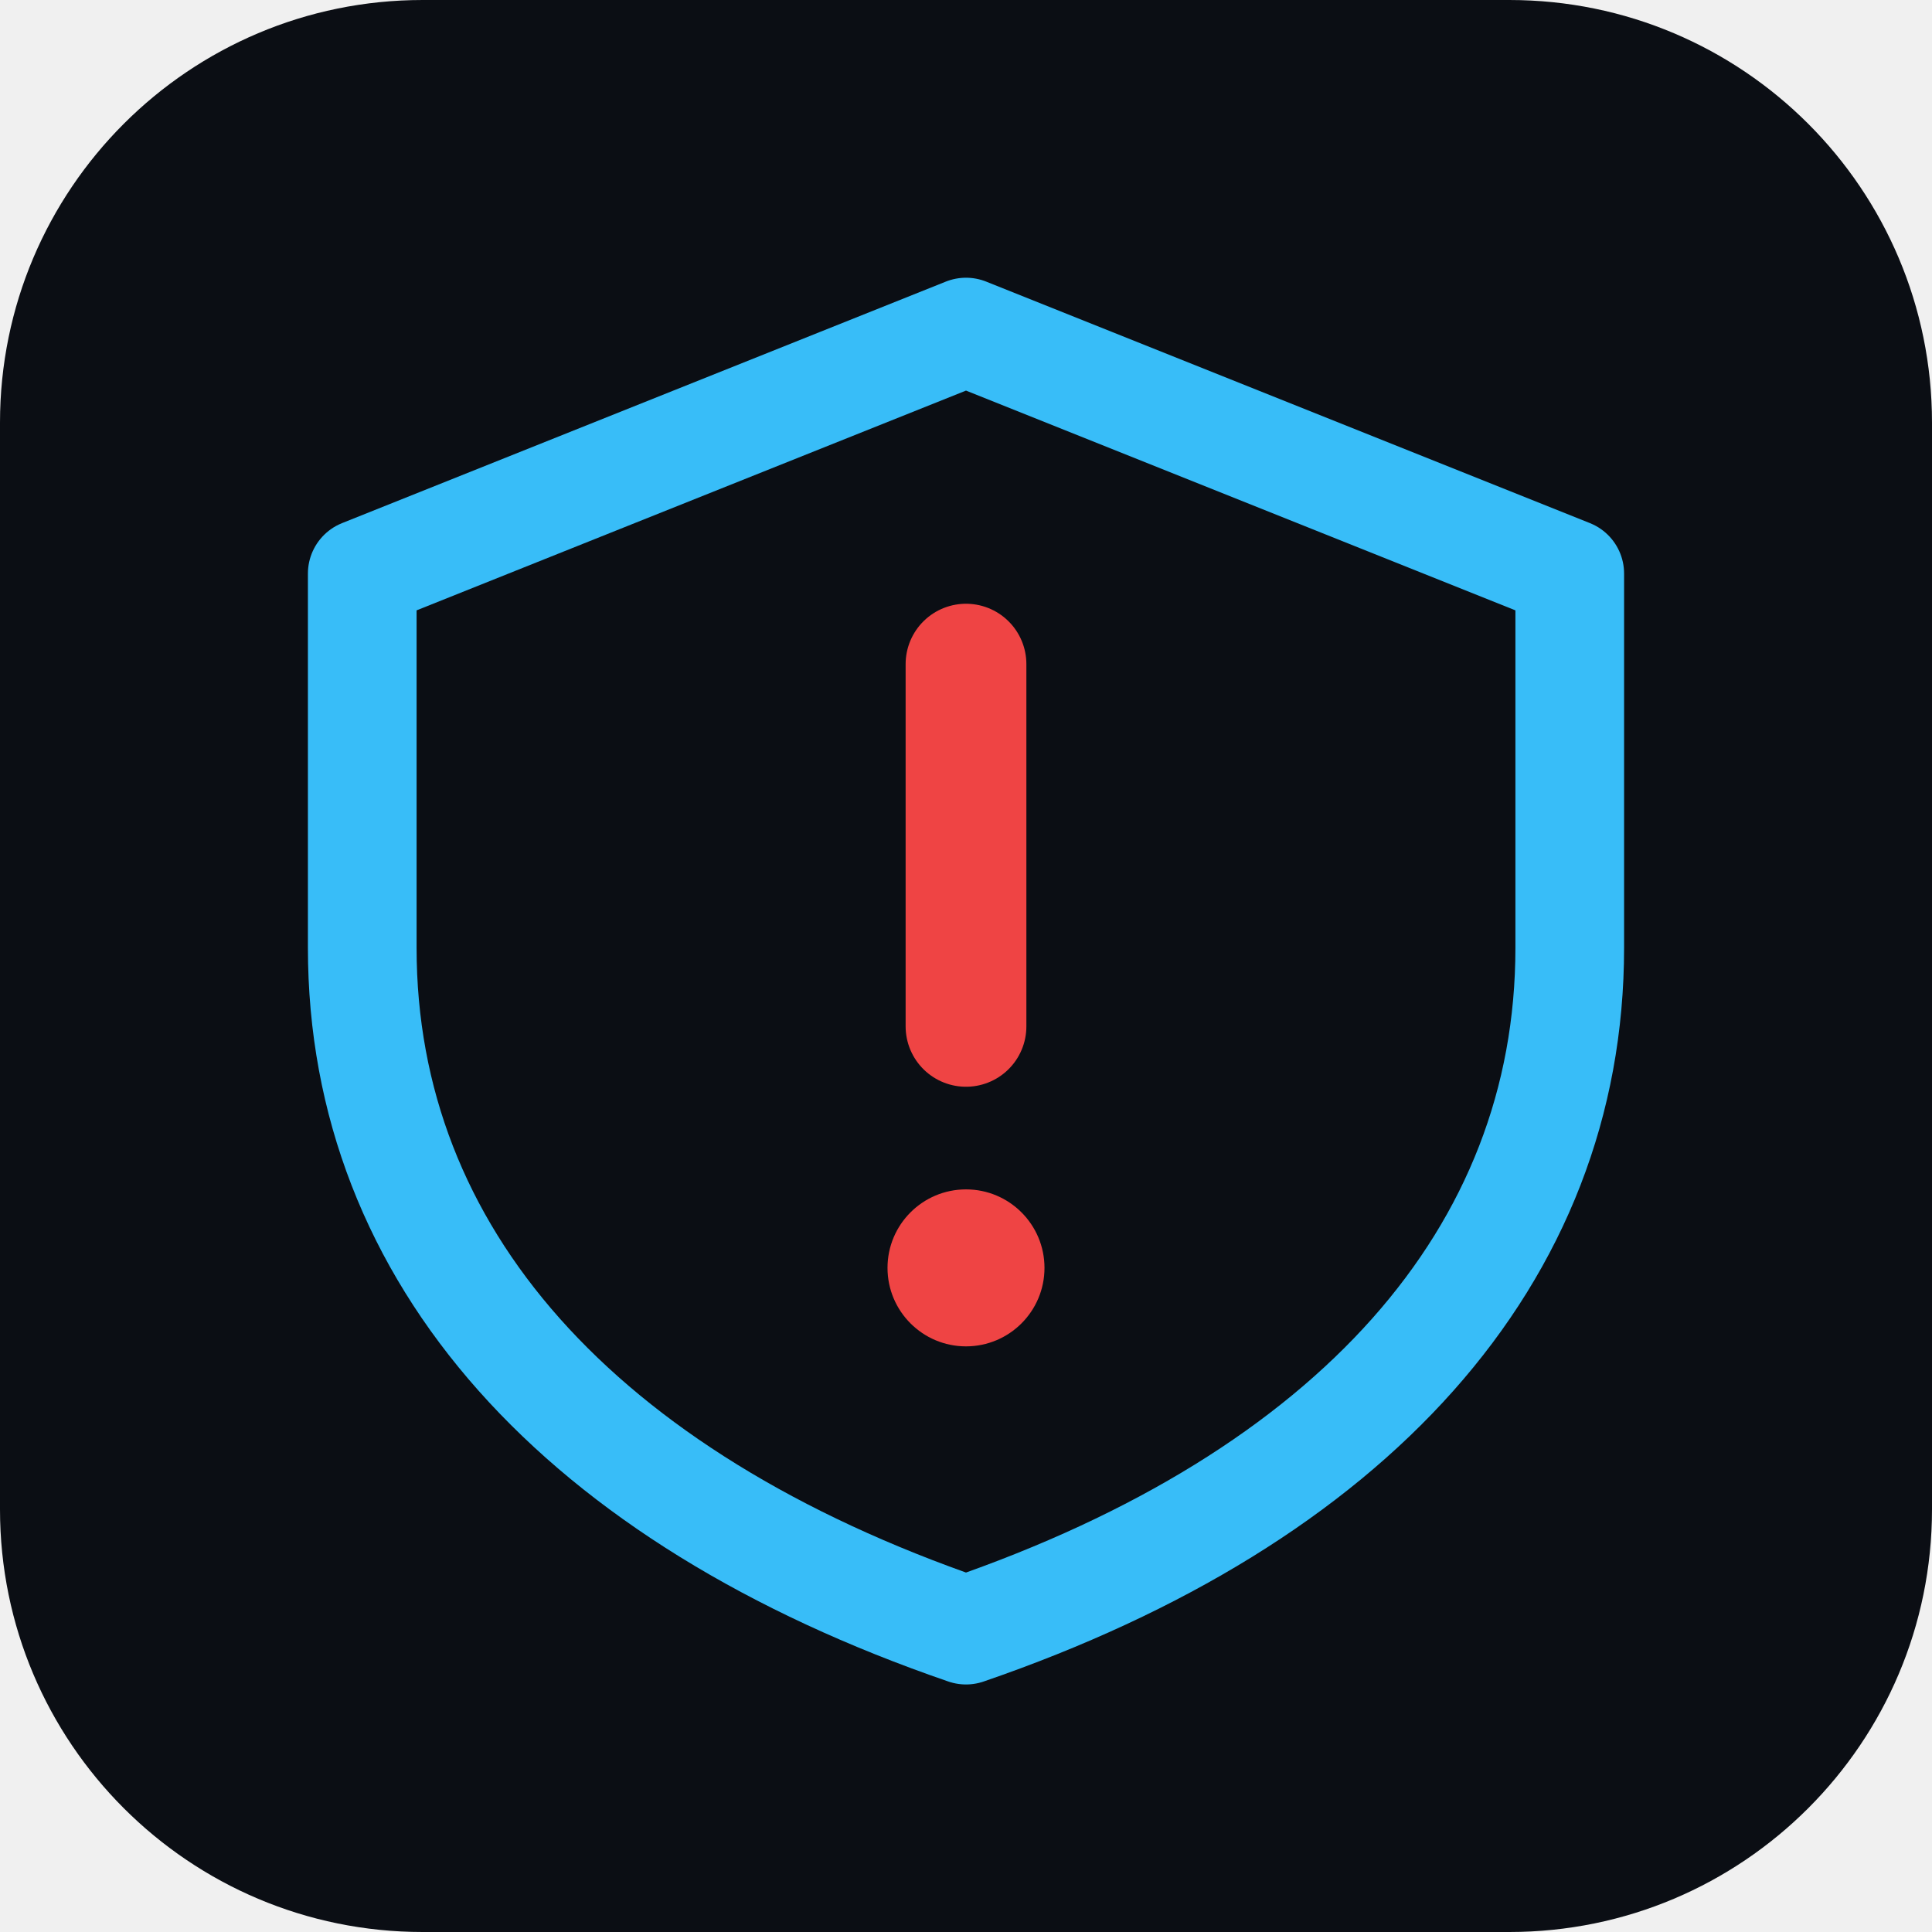
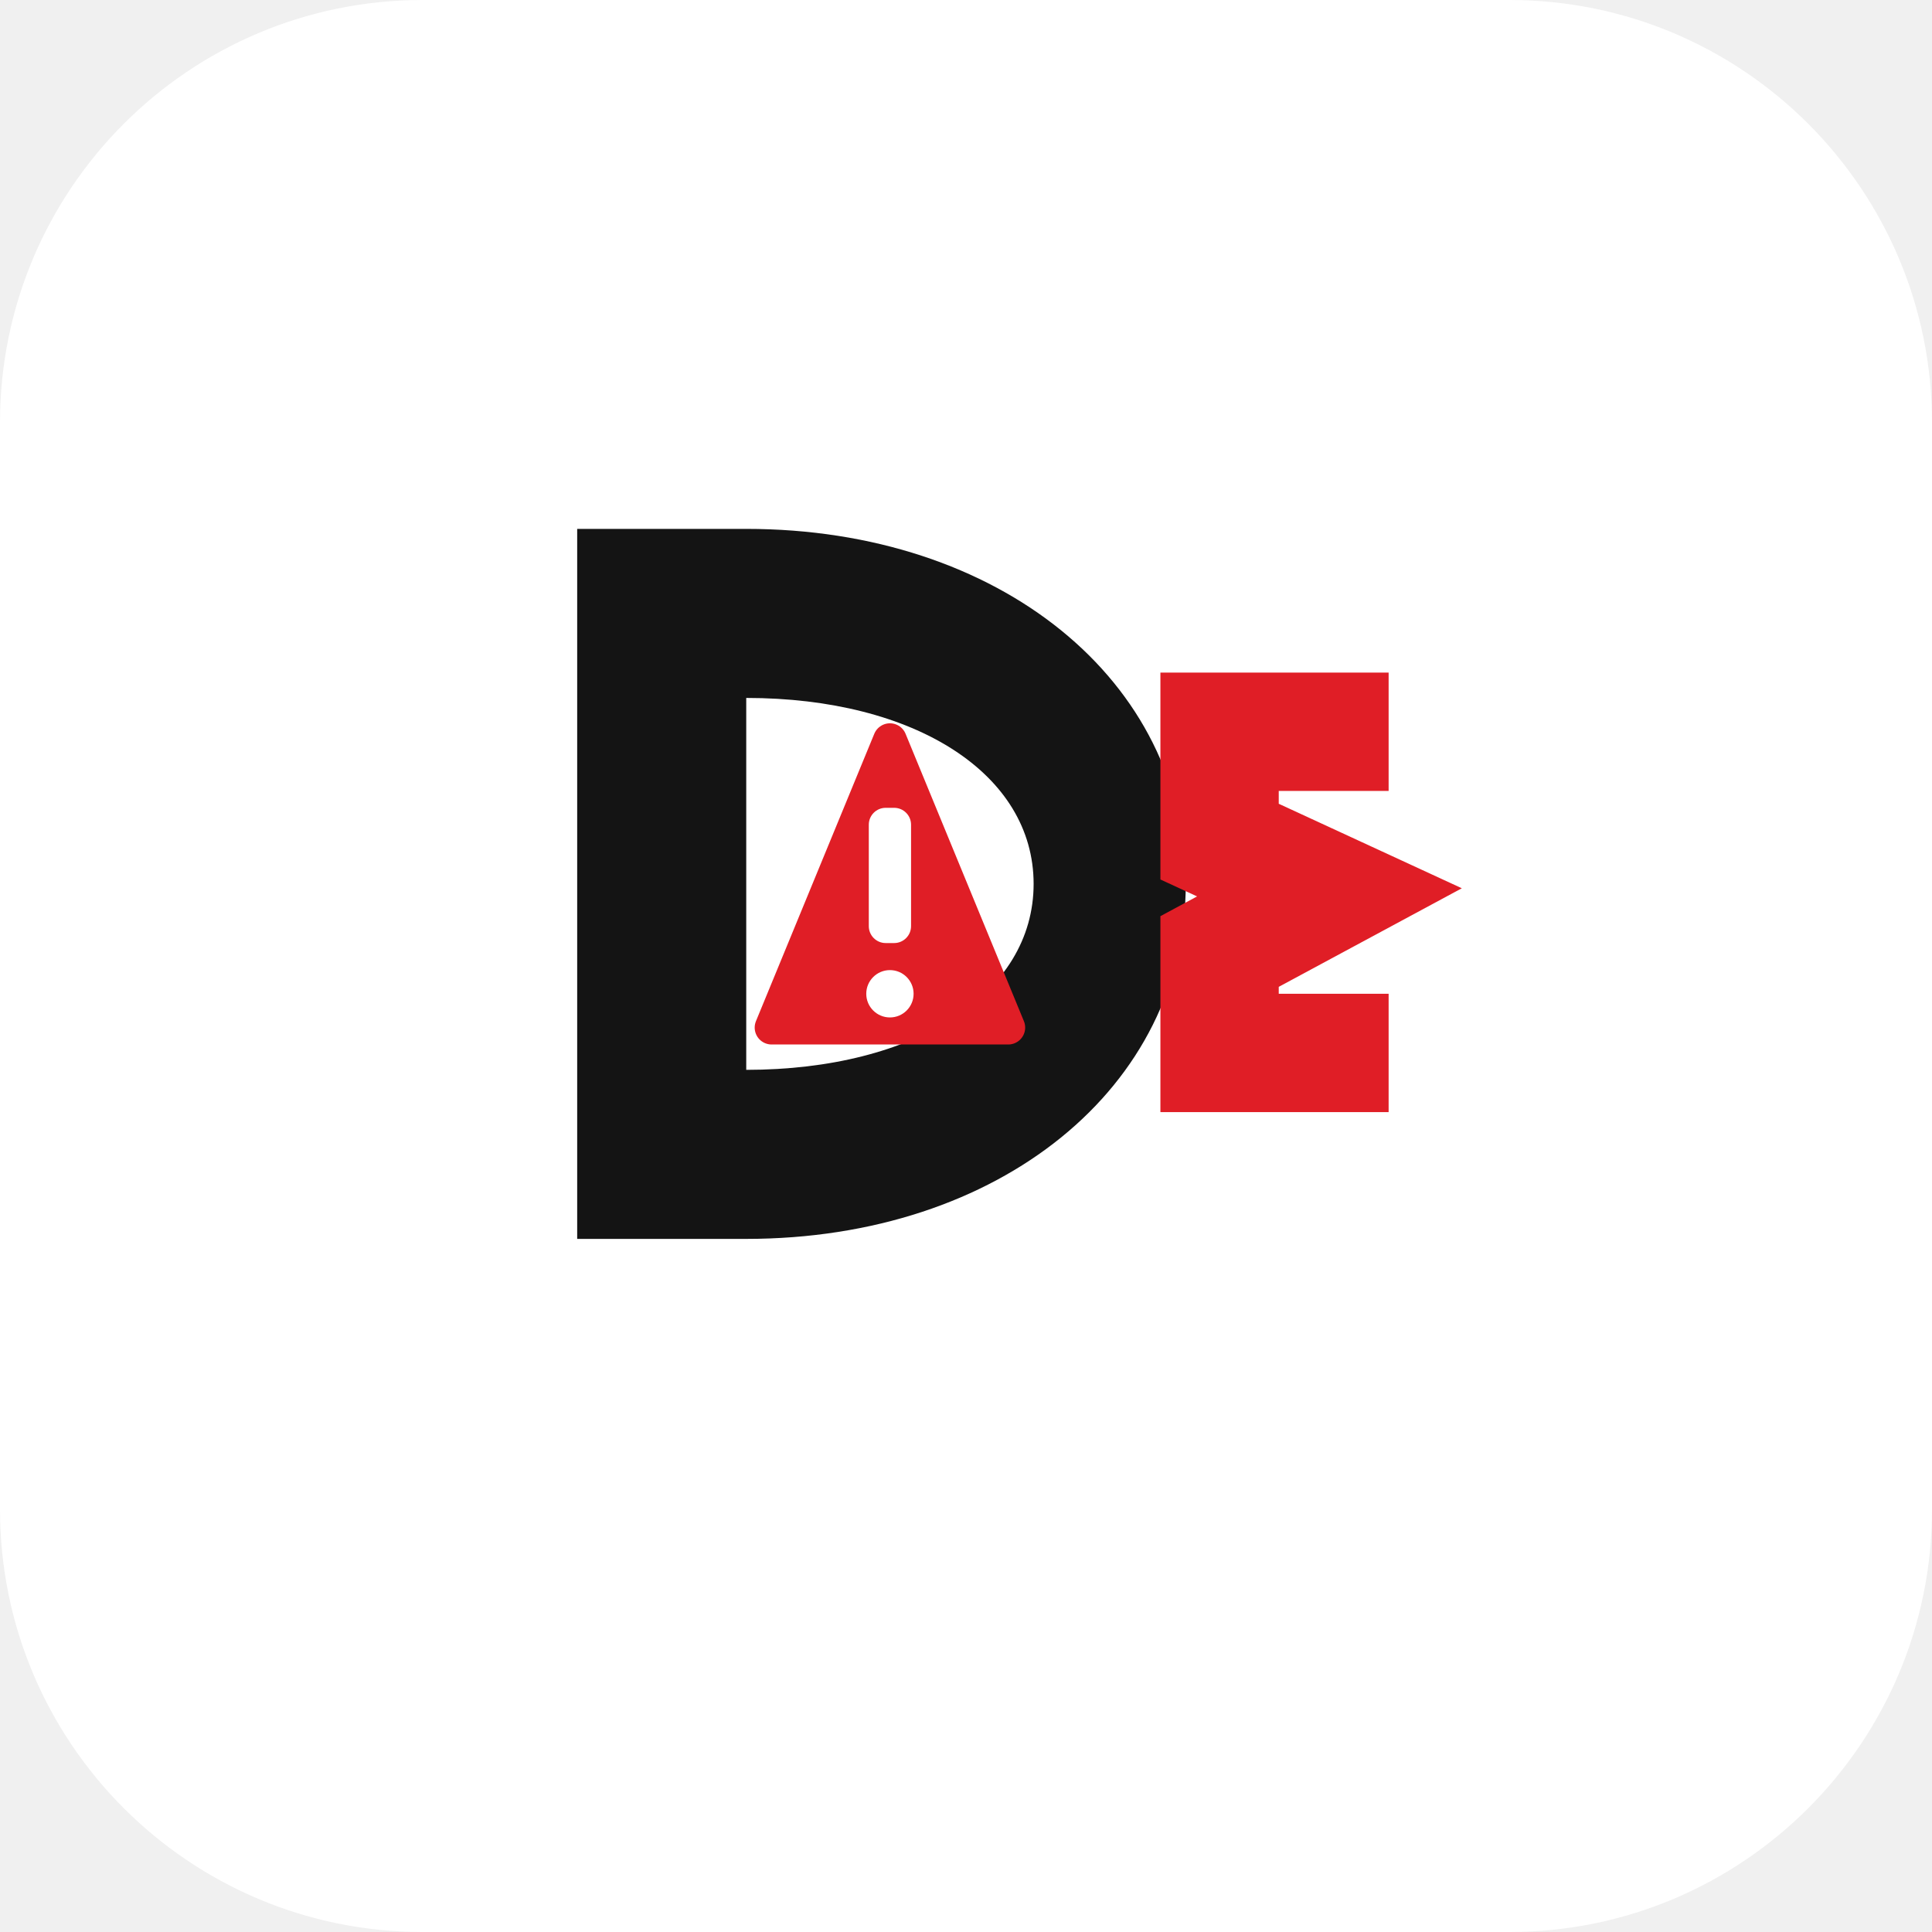
<svg xmlns="http://www.w3.org/2000/svg" width="32" height="32" viewBox="0 0 32 32">
-   <rect width="32" height="32" rx="7" fill="#0b0e14" />
-   <path d="M16 5.5 26 9.5v6.2c0 5.1-3.6 9.1-10 11.3-6.4-2.2-10-6.2-10-11.3V9.5L16 5.5Z" fill="none" stroke="#38bdf8" stroke-width="1.8" stroke-linejoin="round" />
-   <path d="M16 11v6" stroke="#ef4444" stroke-width="2" stroke-linecap="round" />
-   <circle cx="16" cy="21" r="1.3" fill="#ef4444" />
+   <rect width="32" height="32" rx="7" fill="#ffffff" />
+   <g transform="translate(6.2 5.4) scale(0.14)">
+     <path d="M24 24 L44 24 C74 24 96 42 96 66 C96 90 74 108 44 108 L24 108 Z              M44 44 C64 44 78 53 78 66 C78 79 64 88 44 88 Z" fill="#141414" fill-rule="evenodd" />
+     <path d="M61 49 L75 83 L47 83 Z" fill="#E01E26" stroke="#E01E26" stroke-width="4" stroke-linejoin="round" />
+     <rect x="58.5" y="57" width="5" height="16" rx="2" fill="#ffffff" />
+     <circle cx="61" cy="79" r="2.8" fill="#ffffff" />
+     <path d="M120 48 H100 V61 L113 67 L100 74 V86 H120" fill="none" stroke="#E01E26" stroke-width="14" stroke-linejoin="miter" stroke-linecap="butt" />
+   </g>
</svg>
